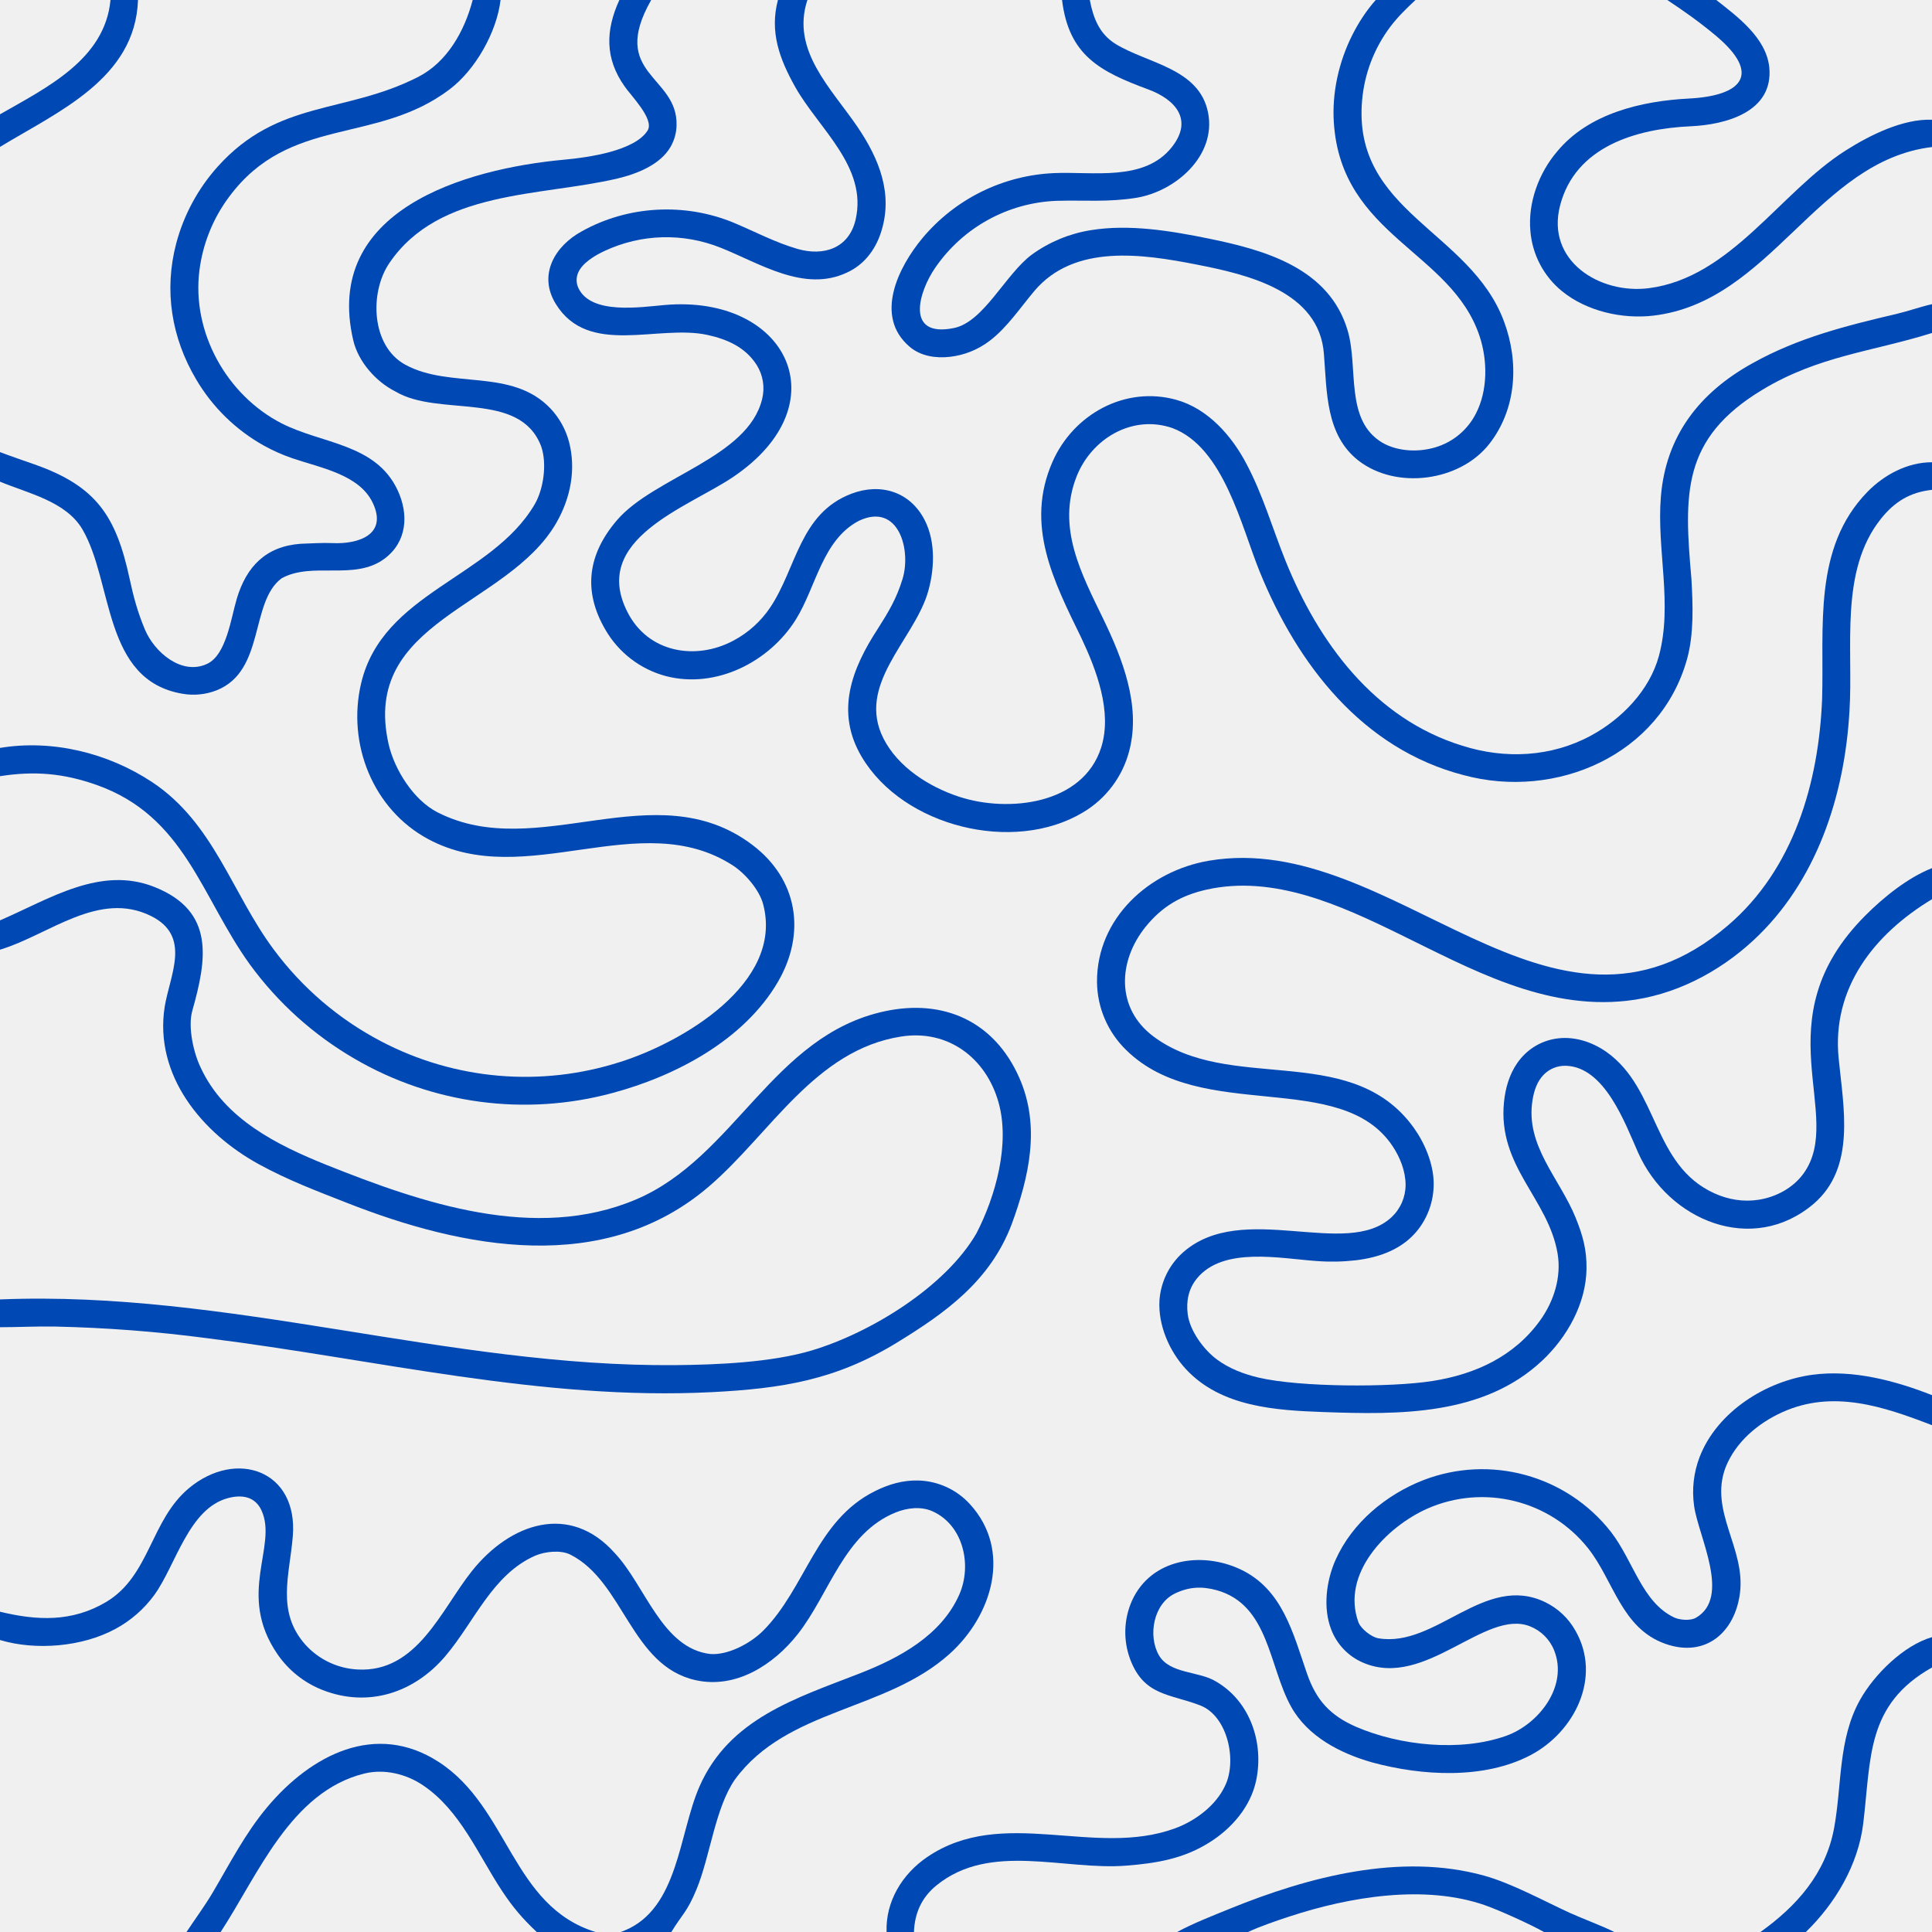
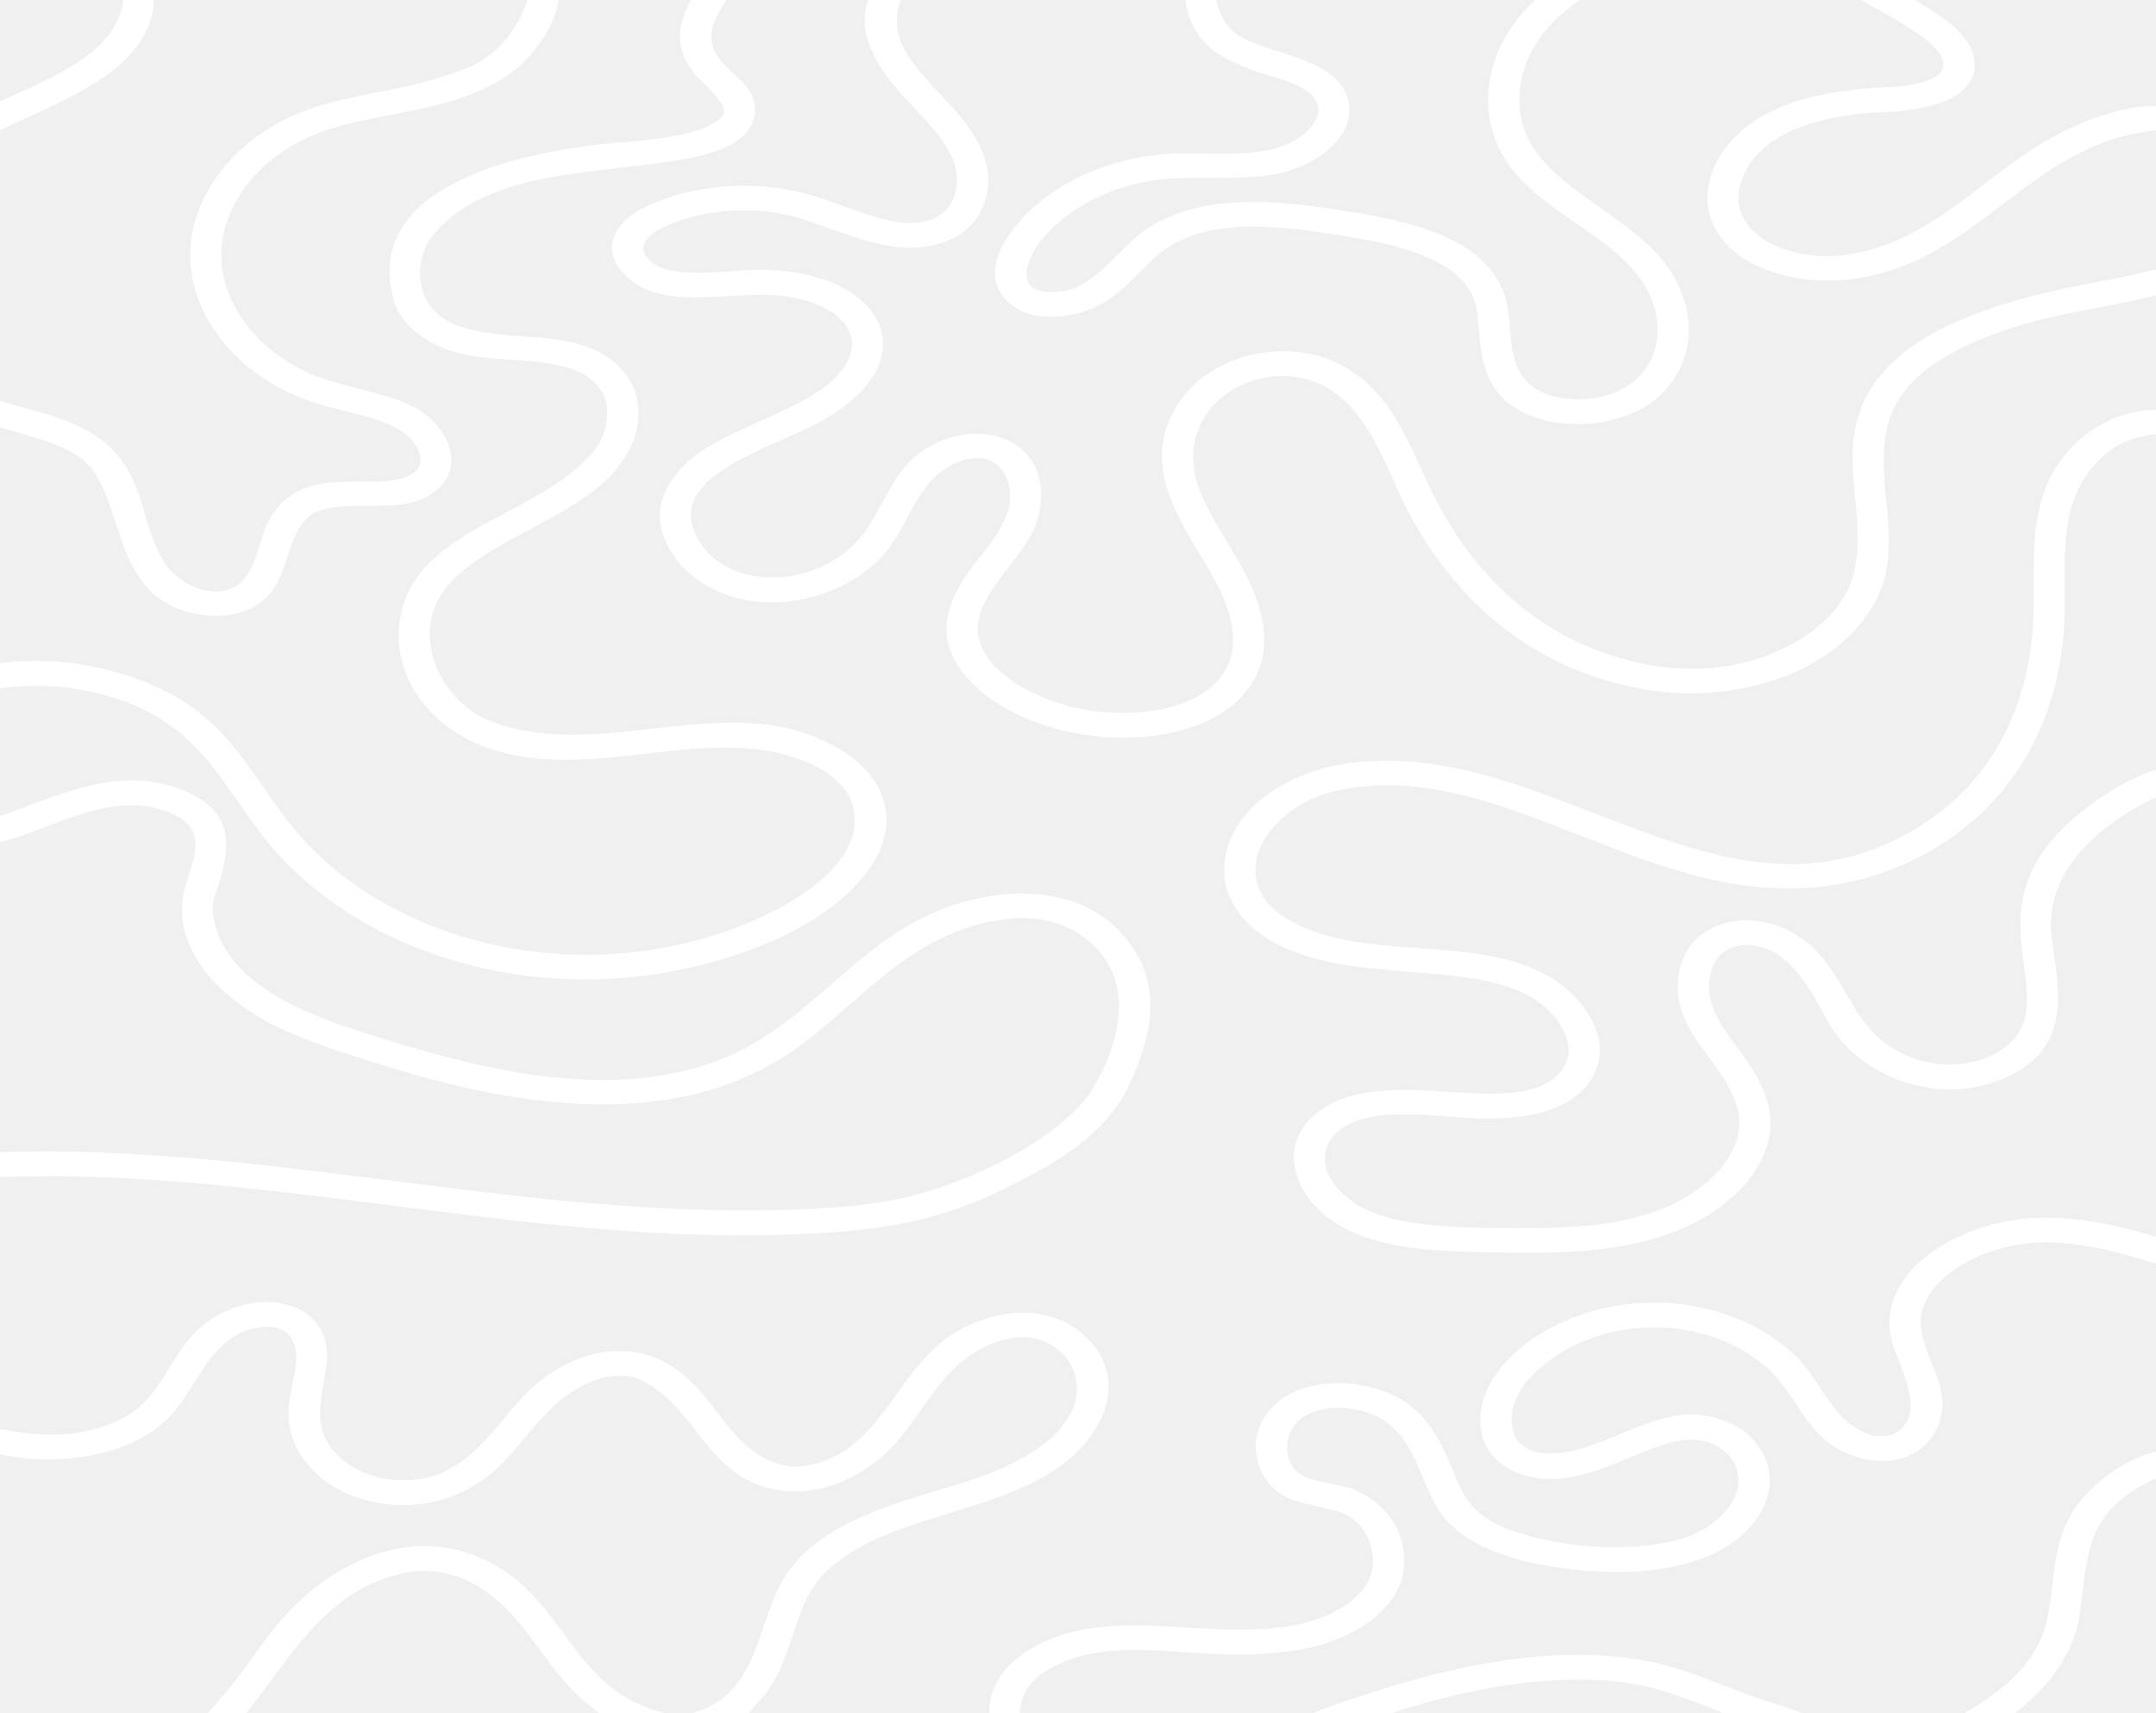
- <svg xmlns="http://www.w3.org/2000/svg" width="1480" height="1480" viewBox="0 0 1480 1480" fill="none">
-   <g clip-path="url(#clip0_539_84)">
-     <path d="M595.934 0H618.509C605.707 38.569 636.951 67.838 656.986 97.382C673.592 121.868 684.586 149.032 674.662 178.631C670.239 191.823 661.733 202.84 648.917 208.741C616.125 224.319 581.994 201.672 551.99 189.733C523.173 178.266 491.376 179.102 463.262 192.17C455.862 195.602 445.612 201.561 442.623 209.547C441.248 213.225 441.446 217.308 443.172 220.835C452.924 241.167 490.556 235.283 509.071 233.657C602.794 225.426 644.922 309.569 561.156 365.692C526.474 388.927 451.973 413.109 480.766 469.067C496.498 499.965 532.883 506.246 561.894 490.72C573.221 484.691 582.887 475.964 590.038 465.31C610.241 435.202 612.499 393.35 652.215 378.215C674.499 369.724 697.137 376.571 708.322 398.352C717.095 415.433 715.889 437.467 710.326 455.309C698.721 491.356 656.025 524.884 676.81 565.769C687.923 587.631 711.564 602.742 734.689 610.334C772.31 622.69 829.74 616.422 843.593 572.49C852.164 545.306 839.965 513.213 828.338 488.638C807.2 445.253 784.942 402.282 806.275 353.747C822.275 317.358 861.862 295.409 901.001 306.255C925.441 313.029 943.804 334.067 955.063 355.759C967.463 379.231 974.654 404.443 984.547 429.071C1009.84 492.029 1052.72 550.53 1120.33 571.299C1153.11 581.688 1188.44 579.974 1218.91 563.425C1242.39 550.676 1263.72 528.753 1270.82 502.394C1281.51 462.683 1268.98 421.158 1272.31 380.466C1276.13 333.613 1302.09 300.53 1342.6 278.205C1377.71 258.597 1414.44 249.506 1453.25 240.364C1461.9 238.327 1471.88 234.783 1480 233.008V255.083C1434.31 269.418 1393.37 272.473 1350.08 298.565C1287.86 336.071 1290.06 378.732 1295.73 443.779C1296.83 463.533 1297.68 485.575 1292.41 504.687C1272.03 578.518 1191.96 612.968 1121.04 593.747C1043.55 573.568 993.992 509.082 965.057 438.106C950.965 403.541 937.415 342.436 897.98 327.876C867.209 317.341 836.041 336.176 824.688 365.086C809.346 404.156 828.345 439.358 845.19 474.204C859.795 504.407 873.836 540.068 865.287 574.3C860.308 594.534 847.372 611.901 829.407 622.459C776.415 654.118 691.951 633.415 660.131 579.811C639.703 545.398 652.344 512.441 672.459 481.638C680.802 468.521 686.793 458.536 691.365 443.589C698.252 421.069 688.261 384.682 657.994 398.934C629.888 413.618 625.22 449.614 609.667 474.545C589.388 507.052 548.557 527.87 510.21 517.95C490.547 512.735 473.787 499.872 463.664 482.226C446.372 452.524 450.308 424.54 472.649 398.478C501.091 365.3 572.921 350.751 583.827 305.695C586.045 296.824 584.56 287.431 579.711 279.677C571.059 266.042 557.192 259.915 542.028 256.588C504.027 248.25 450.644 273.619 425.647 232.645C412.015 210.301 425.192 188.411 445.577 177.256C480.941 157.457 524.38 155.109 561.847 170.532C578.386 177.437 593.557 185.635 610.879 190.666C630.821 196.457 650.38 190.372 655.472 168.096C664.704 127.715 626.903 98.328 609.074 66.458C597.237 45.297 589.428 24.541 595.934 0Z" fill="#0048B3" />
-     <path d="M1480 688.839C1435.51 715.658 1402.92 757.17 1408.54 811.239C1412.2 848.507 1421.73 894.345 1389.34 922.182C1342.54 961.877 1278 935.103 1254.81 882.826C1244.79 860.25 1229.22 817.144 1199.4 816.435C1193.17 816.284 1187.14 818.683 1182.73 823.077C1177.53 828.265 1175.18 835.398 1174.01 842.538C1168.22 877.594 1194.71 902.489 1207.02 932.863C1212.49 946.362 1215.57 957.317 1215.34 972.117C1214.92 998.747 1200.46 1024.41 1181.36 1042.33C1136.29 1084.63 1071.66 1083.77 1014.02 1081.7C977.161 1080.38 935.464 1077.83 908.553 1048.91C895.783 1035.18 887.14 1015.27 888.195 996.326C889.127 982.104 895.624 968.829 906.283 959.37C951.876 919.132 1031.3 964.941 1066.09 932.342C1072.87 925.939 1076.72 917.036 1076.75 907.714C1076.74 897.207 1072.55 886.656 1066.79 878.006C1027.21 818.531 920.216 860.792 862.881 804.533C848.63 790.788 840.507 771.891 840.348 752.097C840.175 703.422 880.217 667.093 926.243 659.323C1067.82 635.427 1188.69 824.348 1323.73 708.89C1374.12 665.804 1393.32 599.381 1395.83 535.186C1397.45 480.923 1388.56 419.886 1430.48 376.849C1443.26 363.727 1461.22 354.061 1480 354.102V375.241C1463.4 377.005 1451.51 384.153 1441.02 397.231C1408.76 437.438 1419.88 496.367 1416.76 544.967C1413.05 609.569 1391.59 675.622 1342.96 720.542C1316.35 745.124 1282.43 762.663 1246.04 766.673C1182.75 773.647 1126.42 742.132 1071.63 715.381C1026.63 693.402 975.572 670.027 924.314 681.484C904.816 685.839 890.19 694.376 877.608 709.945C856.398 736.184 854.686 772.368 883.606 793.99C941.332 837.147 1031.21 798.947 1079.96 859.881C1088.99 871.075 1096 885.724 1097.85 900.155C1099.66 914.984 1095.57 929.928 1086.46 941.758C1074.67 956.941 1056.72 963.351 1038.16 965.476C1028.4 966.582 1018.55 966.762 1008.75 966.011C981.23 964.175 937.097 954.622 916.906 979.351C910.41 987.3 908.596 996.688 909.839 1006.69C911.414 1019.39 922.073 1033.9 932.162 1041.38C941.65 1048.42 952.989 1052.72 964.414 1055.37C995.755 1062.66 1065.12 1062.97 1097.3 1057.92C1130.23 1052.74 1159.86 1039.13 1179.76 1011.57C1190.31 996.948 1196.26 978.26 1193.18 960.23C1185.96 917.961 1147.16 893.738 1152.13 844.193C1153.19 833.664 1156.18 823.156 1162.26 814.383C1169.1 804.512 1179.23 797.885 1191.07 795.796C1205.01 793.339 1219.43 797.892 1230.81 805.979C1270.65 834.314 1265.82 892.748 1313.41 914.189C1324.03 918.973 1335.55 920.881 1347.1 919.089C1360.44 917.022 1373.48 910.121 1381.5 899.086C1414.14 854.18 1348.95 781.582 1428.89 701.375C1442.83 687.39 1461.44 672.329 1480 665.024V688.839Z" fill="#0048B3" />
-     <path d="M474.451 0H498.839C466.264 57.211 519.134 57.672 518.279 95.853C518.187 101.753 516.578 107.53 513.607 112.627C505.544 126.392 487.629 133.288 472.874 136.77C414.068 150.651 336.2 145.269 298.138 201.7C282.946 224.224 284.325 265.068 310.43 279.357C345.018 298.289 392.254 281.527 421.91 313.173C428.559 320.296 433.352 328.947 435.865 338.362C441.375 359.339 437.209 381.344 426.192 400.496C388.793 465.509 276.161 474.989 297.706 570.132C302.278 589.773 316.826 612.923 335.159 622.282C411.866 661.441 501.742 591.089 576.121 647.057C611.228 673.474 617.661 714.756 595.949 752.104C569.961 796.801 517.415 824.406 468.987 837.342C402.385 855.293 331.371 845.855 271.771 811.131C240.267 792.884 212.913 768.27 191.453 738.865C154.017 687.021 141.769 625.171 73.814 601.235C48.602 592.355 26.489 590.453 0 594.6V572.938C40.047 566.273 82.709 576.749 116.463 599.086C163.897 630.476 177.583 684.306 209.687 727.361C231.413 756.679 259.491 780.707 291.82 797.639C348.401 827.376 414.576 833.056 475.399 813.407C521.669 798.81 600.783 753.463 584.578 692.567C581.696 681.736 570.952 669.216 561.576 663.091C490.562 616.962 402.786 682.965 328.035 642.804C285.673 620.046 265.742 569.813 276.611 523.554C293.026 453.691 376.333 442.813 409.508 386.488C416.405 374.777 419.131 355.285 414.625 342.097C398.334 298.641 336.175 319.929 302.725 299.8C288.148 292.46 274.478 277.238 270.617 260.731C247.331 161.179 355.576 129.348 432.422 122.298C450.742 120.618 486.191 115.61 496.072 100.026C501.603 91.303 482.832 72.792 478.403 66.059C463.377 44.767 463.799 23.355 474.451 0Z" fill="#0048B3" />
-     <path d="M0 705.054C38.02 688.619 77.074 662.924 118.552 679.559C164.815 698.113 158.418 734.97 147.309 774.297C143.757 786.872 148.344 806.961 153.91 818.213C172.062 857.128 212.155 877.153 250.27 892.444C323.199 921.618 410.092 951.464 487.068 918.901C563.048 886.757 591.807 793.274 677.5 774.731C722.953 764.888 761.839 782.434 780.888 825.758C797.213 862.895 788.324 901.449 774.991 937.82C758.493 981.281 724.42 1005.68 686.773 1028.7C640.209 1057.17 599.024 1063.71 545.24 1066.45C414.854 1073.07 287.7 1041.19 159.246 1025.2C120.34 1020.04 81.178 1017.04 41.941 1016.2C27.373 1015.94 14.149 1016.71 0 1016.71V995.423C175.305 988.283 343.014 1047.34 517.702 1045.75C549.051 1045.46 590.995 1043.78 622.07 1034.44C666.682 1021.03 723.979 986.166 747.964 944.873C762.728 916.285 773.849 876.25 764.946 844.547C755.385 810.481 726.298 788.396 690.299 794.033C624.246 804.374 590.186 868.445 543.142 908.834C462.981 977.66 354.833 956.587 265.388 921.293C242.033 912.122 220.802 904.159 198.334 891.874C154.686 868.004 117.898 823.698 126.171 771.118C130.317 746.403 146.722 717.051 115.628 701.672C75.745 681.945 37.511 716 0.819 727.252L0 727.498V705.054Z" fill="#0048B3" />
-     <path d="M679.155 1480C678.313 1456.67 691.115 1435.65 710.131 1422.68C768.068 1383.14 838.195 1423.31 900.126 1400.6C915.468 1394.98 931.388 1383.26 938.427 1368.03C947.757 1349.13 940.617 1314.68 919.486 1306.45C896.528 1297.51 876.51 1299.29 865.894 1271.4C860.308 1256.71 860.778 1240.4 867.209 1226.07C881.858 1194.01 920.317 1188.31 949.954 1202.07C982.423 1217.15 990.502 1251.06 1001.19 1281.96C1008.24 1302.33 1018.79 1314.02 1038.64 1322.74C1072.33 1337.32 1118.93 1342.16 1153.79 1329.72C1178.85 1320.78 1201.45 1291.65 1190.58 1264.34C1187.23 1255.88 1180.53 1249.18 1172.07 1245.84C1137.66 1232.19 1091.96 1293.79 1044.61 1273.86C1033.23 1269.13 1024.27 1259.94 1019.83 1248.45C1013.27 1231.72 1015.99 1210.77 1023.19 1194.74C1035.91 1166.44 1061.77 1145.02 1090.26 1133.89C1141.67 1114.03 1200.02 1130.09 1234.03 1173.46C1251.37 1195.93 1257.86 1227.41 1282.47 1239.04C1286.84 1241.11 1294.97 1241.67 1299.05 1239.34C1326.4 1223.77 1300.98 1176.87 1297.78 1153.72C1295.93 1141.01 1297.4 1128.03 1302.02 1116.04C1315.44 1081.47 1352.75 1057.85 1388.58 1053.11C1419.31 1049.04 1451.54 1057.58 1480 1068.74V1091.75C1442.77 1077.44 1404.05 1064.23 1365.13 1081.9C1346.58 1090.32 1329.49 1104.75 1321.85 1124.14C1309.12 1157.81 1337.36 1186.09 1332.87 1220.53C1328.99 1250.43 1306.57 1270.15 1275.69 1259.23C1242.09 1247.34 1236.22 1210.96 1216.56 1186.06C1187.14 1149.1 1136.49 1136.64 1093.27 1155.73C1061.98 1169.73 1027.15 1205.6 1040.6 1242.68C1042.42 1247.72 1050.68 1254.12 1055.78 1254.99C1099.97 1262.56 1137.22 1204.86 1183.76 1227.36C1193.45 1232.08 1201.47 1239.63 1206.76 1249.01C1227.32 1284.62 1206.3 1326.79 1172.38 1344.57C1136.64 1363.29 1089.12 1360.41 1051.07 1350.07C1026.69 1343.14 1001.7 1330.23 989.085 1307.47C971.922 1276.76 972.24 1229.31 931.967 1218.15C920.816 1215.07 910.757 1215.49 899.902 1220.77C883.621 1228.7 879.299 1252.86 887.639 1267.76C895.87 1282.47 918.482 1280 931.54 1288.12C957.758 1303.32 968.36 1335.22 962.26 1363.98C958.018 1384.02 943.594 1400.7 926.539 1411.34C906.768 1423.91 885.782 1427.35 862.852 1429.16C814.947 1432.95 758.457 1410.81 717.344 1444.32C705.972 1453.59 700.689 1465.54 700.121 1480H679.155Z" fill="#0048B3" />
-     <path d="M0 1234.65C28.479 1241.54 55.103 1242.69 81.198 1227.27C114.933 1207.25 115.178 1164.6 144.811 1139.95C180.965 1109.87 228.411 1126.34 224.308 1176.77C221.879 1206.63 211.483 1234.52 233.839 1259.78C244.149 1271.25 258.61 1278.14 274.015 1278.91C319.556 1281.36 337.962 1233.1 361.456 1203.56C390.731 1166.75 436.58 1150.84 471.129 1189.95C494.4 1214.76 507.138 1262.73 544.128 1267.05C558.113 1268.06 575.26 1258.59 584.555 1249.26C617.344 1216.35 625.069 1164.83 670.101 1142.35C680.632 1137.09 691.664 1133.77 703.713 1134.14C718.666 1134.61 732.795 1141.1 742.898 1152.13C775.584 1187.71 759.967 1237.81 727.303 1267.07C678.166 1311.07 603.223 1308.61 563.13 1362.98C547.84 1384.76 544.078 1421.93 533.536 1447.39C526.235 1465.03 522.689 1466.18 514.28 1480H475.498C476.41 1479.67 477.314 1479.34 478.211 1478.97C519.782 1462.16 520.02 1404.66 535.798 1368.63C558.636 1316.48 609.835 1300.93 658.646 1281.9C688.923 1270.09 721.01 1252.85 734.84 1221.56C744.806 1199 738.013 1168.06 713.986 1157.56C705.334 1153.85 694.906 1155.05 686.211 1158.57C646.614 1174.5 635.449 1220.8 611.239 1251.66C592.72 1275.26 563.853 1293.97 532.859 1287.08C483.316 1276.06 477.927 1211.57 436.925 1190.92C429.462 1187.17 417.602 1188.49 410.032 1191.71C377.069 1206.16 363.405 1242.56 341.012 1268.84C317.265 1296.71 282.141 1308.41 246.966 1294.57C233.038 1289.08 221.065 1279.56 212.581 1267.23C180.829 1221.07 213.117 1184.47 200.247 1156.89C198.11 1152.3 194.621 1148.81 189.744 1147.28C184.98 1145.79 179.658 1146.31 174.9 1147.54C144.571 1155.4 134.834 1198.76 118.25 1221.77C110.359 1232.61 100.121 1241.54 88.301 1247.88C63.023 1261.6 27.392 1264.54 0 1256.33V1234.65Z" fill="#0048B3" />
-     <path d="M813.574 0H834.834C837.537 14.051 842.263 26.158 854.794 33.805C879.306 48.756 918.821 52.366 925.448 86.362C931.901 119.453 900.3 146.784 870.201 151.568C848.521 155.013 830.383 153.215 809.462 153.837C772.1 155.243 737.615 174.242 716.459 205.066C703.876 223.183 692.949 258.961 730.743 251.294C753.658 246.644 770.308 209.888 790.492 195.005C803.818 185.353 819.225 178.962 835.47 176.347C865.085 171.49 897.091 176.881 926.135 182.804C969.732 191.694 1018.35 205.683 1032.39 253.277C1040.81 281.825 1029.87 321.955 1059.1 339.226C1070.99 345.995 1086.85 346.538 1099.62 342.654C1113.04 338.662 1124.23 329.339 1130.58 316.863C1139.73 299.224 1139.62 276.31 1133.5 257.732C1111.94 192.286 1027.53 180.973 1021.79 94.035C1020.27 71.059 1025.56 47.498 1035.85 26.971C1040.65 17.39 1046.75 8.021 1053.87 0H1084.31C1077.2 6.714 1071.24 12.376 1065.22 20.246C1052.78 36.68 1045.23 56.292 1043.44 76.827C1035.82 162.32 1126.17 176.626 1152.07 246.086C1163.77 277.231 1161.89 313.173 1140.91 340.01C1118.27 368.945 1069.5 375.377 1040.44 352.682C1015.48 332.97 1016.52 300.247 1014.2 271.417C1010.8 223.075 955.749 210.312 916.733 202.673C875.368 194.577 822.968 186.585 792.328 222.945C781.603 235.671 771.522 250.851 758.348 260.913C749.46 267.774 738.858 272.07 727.7 273.337C716.903 274.58 705.32 272.853 696.834 265.638C669.3 242.222 688.262 204.439 706.698 182.324C731.791 152.376 768.299 134.341 807.33 132.616C836.93 131.229 876.517 139.359 897.59 112.815C914.348 91.78 900.444 76.202 879.588 68.486C842.458 54.753 818.77 42.432 813.574 0Z" fill="#0048B3" />
-     <path d="M362.098 0H383.449C380.513 24.746 364.194 53.471 344.415 68.45C288.021 111.155 221.795 88.152 175.377 150.953C163.123 167.424 155.335 186.783 152.769 207.152C146.735 254.452 173.669 302.762 215.73 324.311C246.583 340.118 287.822 339.71 304.575 375.473C313.296 394.09 311.821 415.047 294.631 427.92C271.592 445.172 239.372 429.936 215.665 443.03C191.33 461.277 203.233 513.765 166.1 528.752C157.702 532.077 148.545 533.002 139.652 531.424C78.712 521.008 86.904 446.271 63.17 405.568C50.608 384.025 21.3 377.876 0 368.973V346.339C7.351 349.139 19.445 353.302 26.467 355.769C73.956 372.451 88.937 395.492 99.269 443.234C102.279 457.315 105.43 468.908 111.024 482.273C118.288 499.632 139.237 517.687 158.705 508.527C173.46 501.586 176.974 473.304 181.424 458.51C188.826 433.896 203.712 418.528 230.272 416.561C238.21 416.306 247.021 415.688 254.918 416.043C274.276 416.914 297.153 409.753 285.571 385.254C275.227 363.376 245.244 358.37 223.799 350.99C216.339 348.421 209.115 345.213 202.208 341.399C180.676 329.397 162.739 311.863 150.249 290.61C131.345 258.693 125.509 222.533 134.986 186.498C140.784 164.627 151.687 144.443 166.8 127.604C213.113 76.133 264.02 87.55 320.158 59.029C342.501 47.678 355.824 23.943 362.098 0Z" fill="#0048B3" />
-     <path d="M1277.22 0H1314.74C1331.22 12.929 1352.98 29.032 1355.35 51.552C1358.72 85.859 1321.8 95.548 1295.06 96.738C1253.5 98.588 1206.72 112.227 1195.07 157.512C1184.15 199.934 1225.64 225.622 1263.2 220.749C1326.15 212.583 1363.5 147.139 1413.93 115.256C1432.14 103.672 1457.76 90.826 1480 91.735V112.63C1391.89 123.257 1356.74 231.111 1266.57 241.783C1242.79 244.599 1215.41 238.448 1196.55 223.045C1182.56 211.649 1173.83 195.045 1172.35 177.064C1170.34 155.147 1178.92 132.354 1192.82 116.085C1216.98 86.772 1257.77 77.341 1293.71 75.495C1334.57 73.397 1349.86 56.889 1314.09 27.06C1301.7 16.729 1290.74 9.019 1277.22 0Z" fill="#0048B3" />
-     <path d="M142.881 1480C149.44 1470.04 156.773 1460.21 162.828 1449.97C176.25 1427.26 187.751 1404.53 204.834 1384.2C238.344 1344.33 287.82 1318.43 336.185 1349.81C389.919 1384.68 392.044 1460.05 456.138 1480H411.173C400.3 1469.77 392.978 1461.21 384.674 1448.67C366.229 1420.79 352.695 1387.01 324.155 1367.69C311.107 1358.85 294.336 1354.84 278.966 1358.64C222.728 1372.59 197.65 1436.24 169.038 1480H142.881Z" fill="#0048B3" />
-     <path d="M901.767 1480C913.481 1473.56 929.683 1467.22 942.51 1462.01C1002.25 1437.75 1072.77 1419.09 1136.75 1436.79C1158.02 1442.67 1182.06 1455.94 1202.44 1465.3C1211.49 1469.46 1229.13 1476.02 1236.57 1480H1182.74C1172.52 1474.18 1148.68 1463.42 1137.82 1459.59C1091.41 1443.28 1033.7 1453.05 987.929 1468.08C978.426 1471.19 964.985 1475.76 956.045 1480H901.767Z" fill="#0048B3" />
-     <path d="M1480 1254.13V1277.35C1429.44 1305.89 1433.45 1346.43 1427.32 1396.89C1423.5 1428.38 1406.09 1457.92 1383.36 1480H1348.59C1376.33 1460.18 1398.51 1435.29 1404.97 1400.59C1411.12 1367.49 1407.89 1332.54 1424.88 1302.15C1435.73 1282.75 1458.33 1260.34 1480 1254.13Z" fill="#0048B3" />
-     <path d="M84.643 0H105.715C103.675 60.351 44.262 85.574 0 112.528V87.569C35.482 67.21 80.45 45.59 84.643 0Z" fill="#0048B3" />
+ <svg xmlns="http://www.w3.org/2000/svg" width="214" height="170" viewBox="0 0 214 170" fill="none">
+   <g clip-path="url(#clip0_544_141)">
+     <path d="M86.169 0H89.433C87.582 4.43 92.1 7.792 94.997 11.186C97.398 13.998 98.988 17.119 97.553 20.518C96.913 22.034 95.683 23.299 93.83 23.977C89.089 25.766 84.154 23.165 79.815 21.794C75.648 20.477 71.051 20.573 66.986 22.074C65.915 22.468 64.433 23.152 64.001 24.07C63.803 24.492 63.831 24.961 64.081 25.366C65.491 27.702 70.932 27.026 73.609 26.839C87.161 25.893 93.253 35.559 81.14 42.005C76.126 44.674 65.353 47.452 69.516 53.879C71.791 57.428 77.052 58.15 81.247 56.367C82.885 55.674 84.283 54.672 85.317 53.448C88.238 49.989 88.564 45.182 94.307 43.444C97.529 42.468 100.803 43.255 102.42 45.757C103.688 47.719 103.514 50.25 102.71 52.299C101.032 56.44 94.858 60.291 97.863 64.987C99.47 67.498 102.889 69.234 106.232 70.106C111.672 71.525 119.976 70.805 121.979 65.759C123.219 62.636 121.455 58.95 119.773 56.127C116.717 51.144 113.499 46.208 116.583 40.633C118.897 36.453 124.621 33.932 130.28 35.178C133.814 35.956 136.469 38.373 138.097 40.864C139.89 43.56 140.93 46.456 142.361 49.285C146.018 56.517 152.218 63.236 161.995 65.622C166.733 66.816 171.842 66.619 176.248 64.718C179.643 63.253 182.727 60.735 183.754 57.707C185.299 53.146 183.489 48.376 183.969 43.702C184.522 38.32 188.275 34.52 194.133 31.956C199.209 29.704 204.521 28.66 210.133 27.609C211.384 27.375 212.826 26.968 214 26.765V29.3C207.393 30.947 201.474 31.298 195.215 34.295C186.218 38.603 186.537 43.503 187.356 50.975C187.515 53.244 187.638 55.776 186.875 57.971C183.929 66.451 172.352 70.409 162.097 68.201C150.892 65.883 143.726 58.476 139.542 50.323C137.505 46.353 135.546 39.334 129.843 37.661C125.394 36.451 120.887 38.615 119.246 41.935C117.027 46.423 119.775 50.467 122.21 54.469C124.322 57.939 126.352 62.035 125.116 65.967C124.396 68.291 122.526 70.286 119.928 71.499C112.266 75.135 100.053 72.757 95.452 66.6C92.498 62.647 94.326 58.861 97.234 55.323C98.441 53.817 99.307 52.67 99.968 50.953C100.964 48.366 99.519 44.187 95.143 45.824C91.079 47.51 90.404 51.645 88.155 54.509C85.223 58.242 79.319 60.634 73.774 59.494C70.931 58.895 68.507 57.418 67.044 55.391C64.543 51.979 65.112 48.765 68.343 45.771C72.455 41.96 82.842 40.289 84.419 35.114C84.739 34.095 84.525 33.016 83.823 32.125C82.572 30.559 80.567 29.855 78.375 29.473C72.88 28.515 65.161 31.429 61.547 26.723C59.575 24.156 61.481 21.642 64.428 20.36C69.542 18.086 75.823 17.817 81.24 19.588C83.632 20.381 85.826 21.323 88.33 21.901C91.214 22.566 94.042 21.867 94.778 19.308C96.113 14.67 90.647 11.294 88.069 7.634C86.358 5.203 85.228 2.819 86.169 0Z" fill="white" />
+     <path d="M214 79.123C207.568 82.204 202.855 86.972 203.667 93.183C204.197 97.464 205.574 102.729 200.89 105.926C194.124 110.486 184.792 107.41 181.439 101.406C179.99 98.812 177.739 93.861 173.427 93.78C172.526 93.762 171.655 94.038 171.016 94.543C170.265 95.139 169.925 95.958 169.755 96.778C168.918 100.805 172.749 103.664 174.529 107.153C175.32 108.704 175.765 109.962 175.732 111.662C175.67 114.721 173.579 117.669 170.819 119.727C164.301 124.586 154.957 124.488 146.622 124.249C141.292 124.098 135.263 123.805 131.372 120.483C129.525 118.905 128.276 116.619 128.428 114.443C128.563 112.809 129.502 111.284 131.044 110.198C137.636 105.576 149.12 110.838 154.151 107.093C155.131 106.358 155.688 105.335 155.692 104.264C155.69 103.058 155.085 101.846 154.252 100.852C148.528 94.02 133.058 98.875 124.768 92.413C122.707 90.834 121.533 88.663 121.51 86.39C121.485 80.799 127.275 76.626 133.93 75.733C154.401 72.988 171.878 94.689 191.404 81.427C198.69 76.478 201.466 68.848 201.829 61.474C202.064 55.241 200.779 48.23 206.839 43.287C208.688 41.779 211.284 40.669 214 40.674V43.102C211.6 43.305 209.881 44.126 208.364 45.628C203.699 50.246 205.307 57.015 204.856 62.598C204.32 70.018 201.216 77.605 194.185 82.765C190.338 85.588 185.433 87.603 180.171 88.064C171.019 88.865 162.874 85.245 154.953 82.172C148.446 79.647 141.062 76.963 133.651 78.279C130.832 78.779 128.717 79.759 126.897 81.548C123.831 84.562 123.583 88.718 127.765 91.201C136.112 96.159 149.107 91.771 156.156 98.77C157.462 100.056 158.475 101.739 158.744 103.396C159.005 105.1 158.413 106.816 157.097 108.175C155.391 109.919 152.796 110.655 150.112 110.899C148.701 111.026 147.277 111.047 145.86 110.961C141.881 110.75 135.499 109.653 132.58 112.493C131.64 113.406 131.378 114.484 131.558 115.633C131.786 117.092 133.327 118.758 134.786 119.618C136.158 120.426 137.797 120.921 139.449 121.225C143.981 122.062 154.011 122.098 158.663 121.518C163.426 120.923 167.709 119.359 170.587 116.194C172.112 114.514 172.972 112.368 172.527 110.297C171.483 105.442 165.873 102.659 166.592 96.968C166.745 95.759 167.177 94.552 168.056 93.544C169.045 92.41 170.51 91.649 172.222 91.409C174.238 91.127 176.323 91.65 177.968 92.579C183.729 95.833 183.031 102.545 189.913 105.008C191.448 105.558 193.113 105.777 194.784 105.571C196.713 105.334 198.598 104.541 199.758 103.273C204.478 98.115 195.05 89.776 206.609 80.563C208.625 78.957 211.317 77.227 214 76.388V79.123Z" fill="white" />
+     <path d="M68.603 0H72.129C67.419 6.572 75.064 6.625 74.94 11.01C74.927 11.688 74.695 12.351 74.265 12.937C73.099 14.518 70.508 15.31 68.375 15.71C59.872 17.305 48.613 16.686 43.109 23.168C40.913 25.755 41.112 30.447 44.886 32.088C49.888 34.263 56.718 32.337 61.006 35.973C61.967 36.791 62.66 37.785 63.024 38.866C63.82 41.276 63.218 43.803 61.625 46.003C56.217 53.471 39.931 54.559 43.047 65.488C43.708 67.744 45.811 70.403 48.462 71.478C59.553 75.976 72.549 67.895 83.304 74.324C88.38 77.359 89.311 82.1 86.171 86.39C82.413 91.524 74.815 94.695 67.813 96.181C58.183 98.243 47.914 97.159 39.297 93.171C34.741 91.075 30.786 88.247 27.683 84.87C22.27 78.915 20.499 71.81 10.673 69.061C7.028 68.041 3.83 67.822 0 68.299V65.811C5.791 65.045 11.959 66.248 16.84 68.814C23.699 72.42 25.677 78.603 30.32 83.548C33.461 86.916 37.521 89.676 42.196 91.621C50.377 95.037 59.945 95.689 68.74 93.432C75.43 91.755 86.87 86.546 84.527 79.552C84.11 78.308 82.557 76.869 81.201 76.166C70.933 70.867 58.241 78.449 47.432 73.836C41.307 71.221 38.425 65.451 39.996 60.138C42.37 52.113 54.416 50.864 59.213 44.394C60.21 43.049 60.604 40.81 59.953 39.295C57.597 34.303 48.609 36.749 43.772 34.437C41.665 33.593 39.688 31.845 39.13 29.949C35.763 18.514 51.414 14.857 62.526 14.048C65.175 13.855 70.301 13.28 71.729 11.489C72.529 10.488 69.815 8.361 69.174 7.588C67.002 5.142 67.063 2.683 68.603 0Z" fill="white" />
+     <path d="M0 80.986C5.498 79.098 11.145 76.147 17.142 78.057C23.831 80.189 22.906 84.422 21.3 88.939C20.786 90.384 21.45 92.692 22.255 93.984C24.879 98.454 30.677 100.754 36.188 102.51C46.733 105.861 59.297 109.29 70.427 105.549C81.414 101.857 85.572 91.119 97.963 88.989C104.535 87.859 110.158 89.874 112.912 94.85C115.273 99.116 113.987 103.545 112.06 107.723C109.674 112.715 104.747 115.518 99.304 118.162C92.571 121.431 86.616 122.183 78.839 122.497C59.986 123.258 41.6 119.596 23.026 117.76C17.401 117.167 11.738 116.822 6.064 116.726C3.958 116.696 2.046 116.784 0 116.784V114.339C25.348 113.519 49.598 120.302 74.857 120.12C79.39 120.087 85.455 119.894 89.948 118.821C96.399 117.281 104.683 113.276 108.151 108.533C110.286 105.249 111.894 100.65 110.607 97.009C109.225 93.096 105.019 90.559 99.814 91.207C90.263 92.394 85.338 99.754 78.535 104.393C66.945 112.299 51.307 109.878 38.374 105.824C34.997 104.771 31.927 103.856 28.678 102.445C22.367 99.703 17.047 94.614 18.244 88.574C18.843 85.735 21.215 82.364 16.719 80.597C10.952 78.332 5.424 82.243 0.118 83.536L0 83.564V80.986Z" fill="white" />
+     <path d="M98.202 170C98.08 167.32 99.931 164.906 102.681 163.416C111.058 158.874 121.198 163.489 130.153 160.88C132.372 160.234 134.673 158.888 135.691 157.139C137.04 154.967 136.008 151.01 132.953 150.066C129.633 149.039 126.738 149.243 125.203 146.039C124.396 144.352 124.464 142.479 125.394 140.832C127.512 137.15 133.073 136.496 137.358 138.076C142.053 139.808 143.221 143.703 144.766 147.252C145.786 149.592 147.312 150.935 150.181 151.937C155.053 153.611 161.791 154.167 166.832 152.738C170.455 151.711 173.722 148.365 172.151 145.229C171.667 144.257 170.698 143.487 169.475 143.103C164.5 141.535 157.892 148.611 151.044 146.322C149.399 145.778 148.104 144.723 147.461 143.403C146.512 141.482 146.906 139.075 147.948 137.233C149.786 133.983 153.526 131.523 157.645 130.244C165.079 127.963 173.516 129.808 178.434 134.79C180.941 137.37 181.879 140.986 185.438 142.323C186.07 142.56 187.246 142.624 187.836 142.357C191.79 140.568 188.114 135.181 187.651 132.522C187.385 131.062 187.597 129.571 188.265 128.194C190.205 124.223 195.601 121.51 200.782 120.965C205.225 120.497 209.885 121.479 214 122.76V125.404C208.616 123.76 203.018 122.242 197.39 124.272C194.707 125.24 192.236 126.897 191.133 129.124C189.292 132.992 193.374 136.24 192.726 140.196C192.165 143.631 188.923 145.895 184.458 144.641C179.599 143.276 178.75 139.097 175.908 136.237C171.653 131.992 164.329 130.56 158.081 132.753C153.556 134.361 148.521 138.481 150.464 142.74C150.729 143.319 151.922 144.054 152.66 144.155C159.049 145.024 164.436 138.396 171.165 140.98C172.565 141.522 173.725 142.39 174.491 143.467C177.463 147.557 174.424 152.401 169.52 154.443C164.351 156.594 157.481 156.263 151.979 155.075C148.454 154.28 144.841 152.797 143.016 150.182C140.534 146.655 140.58 141.205 134.757 139.923C133.145 139.568 131.69 139.617 130.121 140.223C127.767 141.134 127.142 143.91 128.348 145.621C129.538 147.311 132.807 147.028 134.695 147.96C138.486 149.706 140.019 153.37 139.137 156.674C138.524 158.975 136.438 160.891 133.972 162.113C131.113 163.557 128.079 163.952 124.763 164.16C117.837 164.595 109.669 162.052 103.724 165.901C102.079 166.966 101.316 168.339 101.233 170H98.202Z" fill="white" />
+     <path d="M0 141.818C4.118 142.609 7.968 142.741 11.741 140.97C16.619 138.67 16.654 133.771 20.939 130.94C26.166 127.485 33.027 129.377 32.434 135.17C32.083 138.6 30.579 141.803 33.812 144.705C35.303 146.022 37.394 146.813 39.621 146.901C46.206 147.184 48.867 141.64 52.265 138.247C56.498 134.019 63.127 132.191 68.123 136.684C71.488 139.534 73.329 145.043 78.678 145.539C80.7 145.655 83.18 144.568 84.523 143.496C89.265 139.716 90.382 133.798 96.893 131.215C98.416 130.612 100.011 130.23 101.753 130.273C103.915 130.327 105.958 131.073 107.419 132.339C112.145 136.426 109.887 142.181 105.164 145.542C98.059 150.596 87.223 150.313 81.425 156.558C79.215 159.06 78.671 163.329 77.146 166.255C76.091 168.28 75.578 168.413 74.362 170H68.754C68.886 169.963 69.017 169.924 69.147 169.882C75.158 167.951 75.192 161.346 77.473 157.208C80.776 151.218 88.179 149.431 95.237 147.245C99.615 145.889 104.254 143.908 106.254 140.314C107.695 137.723 106.713 134.169 103.238 132.963C101.988 132.537 100.48 132.675 99.222 133.079C93.497 134.908 91.882 140.228 88.382 143.771C85.704 146.482 81.53 148.631 77.049 147.84C69.885 146.574 69.106 139.167 63.177 136.795C62.098 136.364 60.383 136.516 59.288 136.886C54.522 138.546 52.546 142.726 49.309 145.745C45.875 148.947 40.796 150.29 35.71 148.701C33.696 148.07 31.965 146.976 30.738 145.56C26.147 140.258 30.816 136.054 28.955 132.885C28.646 132.359 28.141 131.957 27.436 131.782C26.747 131.611 25.978 131.67 25.29 131.812C20.904 132.714 19.496 137.695 17.098 140.338C15.957 141.584 14.477 142.609 12.768 143.337C9.113 144.913 3.961 145.251 0 144.308V141.818Z" fill="white" />
+     <path d="M117.638 0H120.712C121.103 1.614 121.786 3.005 123.598 3.883C127.143 5.6 132.856 6.015 133.814 9.92C134.748 13.721 130.178 16.86 125.826 17.41C122.691 17.805 120.068 17.599 117.043 17.671C111.641 17.832 106.655 20.014 103.596 23.555C101.776 25.636 100.196 29.745 105.661 28.865C108.975 28.331 111.382 24.109 114.3 22.399C116.227 21.291 118.455 20.556 120.804 20.256C125.086 19.698 129.714 20.317 133.914 20.998C140.218 22.019 147.247 23.626 149.277 29.093C150.496 32.372 148.914 36.981 153.139 38.965C154.859 39.743 157.153 39.805 158.999 39.359C160.938 38.9 162.557 37.83 163.476 36.396C164.798 34.37 164.783 31.738 163.898 29.604C160.78 22.087 148.575 20.788 147.744 10.801C147.525 8.162 148.29 5.456 149.778 3.098C150.471 1.998 151.353 0.921 152.384 0H156.785C155.757 0.771 154.895 1.422 154.024 2.326C152.226 4.213 151.134 6.466 150.876 8.825C149.773 18.645 162.838 20.288 166.583 28.267C168.275 31.844 168.003 35.973 164.969 39.055C161.696 42.379 154.643 43.118 150.441 40.511C146.832 38.247 146.984 34.488 146.647 31.176C146.156 25.623 138.196 24.157 132.554 23.28C126.573 22.35 118.996 21.432 114.566 25.608C113.015 27.07 111.558 28.814 109.653 29.97C108.367 30.758 106.835 31.251 105.221 31.397C103.66 31.54 101.985 31.341 100.758 30.512C96.777 27.823 99.519 23.483 102.184 20.943C105.813 17.503 111.092 15.431 116.735 15.233C121.015 15.074 126.739 16.008 129.786 12.959C132.209 10.542 130.199 8.753 127.183 7.867C121.815 6.289 118.389 4.874 117.638 0Z" fill="white" />
+     <path d="M52.358 0H55.445C55.02 2.842 52.66 6.142 49.801 7.862C41.646 12.768 32.07 10.126 25.359 17.339C23.587 19.231 22.461 21.455 22.09 23.794C21.217 29.228 25.112 34.777 31.193 37.252C35.654 39.068 41.617 39.021 44.04 43.129C45.301 45.267 45.088 47.674 42.602 49.153C39.271 51.135 34.612 49.385 31.184 50.889C27.665 52.984 29.386 59.014 24.017 60.735C22.803 61.117 21.479 61.223 20.193 61.042C11.381 59.846 12.566 51.261 9.134 46.586C7.318 44.111 3.08 43.405 0 42.382V39.782C1.063 40.104 2.812 40.582 3.827 40.865C10.694 42.782 12.86 45.428 14.354 50.912C14.789 52.529 15.245 53.861 16.053 55.396C17.104 57.39 20.133 59.464 22.948 58.412C25.081 57.615 25.59 54.366 26.233 52.667C27.303 49.839 29.456 48.074 33.296 47.848C34.444 47.819 35.718 47.748 36.86 47.789C39.659 47.889 42.967 47.066 41.292 44.252C39.796 41.739 35.461 41.164 32.36 40.316C31.282 40.021 30.237 39.653 29.238 39.215C26.125 37.836 23.531 35.822 21.725 33.381C18.992 29.715 18.148 25.561 19.518 21.422C20.357 18.91 21.933 16.591 24.118 14.657C30.815 8.745 38.176 10.056 46.293 6.78C49.524 5.477 51.45 2.75 52.358 0Z" fill="white" />
+     <path d="M184.68 0H190.104C192.487 1.485 195.633 3.335 195.976 5.921C196.464 9.862 191.125 10.975 187.258 11.112C181.249 11.324 174.485 12.891 172.801 18.093C171.222 22.965 177.221 25.916 182.652 25.356C191.754 24.418 197.155 16.901 204.446 13.239C207.08 11.908 210.784 10.433 214 10.537V12.937C201.259 14.158 196.178 26.547 183.139 27.772C179.701 28.096 175.742 27.389 173.015 25.62C170.992 24.311 169.729 22.404 169.516 20.338C169.225 17.821 170.465 15.203 172.476 13.334C175.969 9.967 181.867 8.884 187.063 8.672C192.971 8.431 195.182 6.535 190.01 3.108C188.219 1.922 186.635 1.036 184.68 0Z" fill="white" />
+     <path d="M20.66 170C21.608 168.856 22.669 167.726 23.544 166.55C25.485 163.942 27.148 161.331 29.618 158.996C34.464 154.416 41.617 151.441 48.611 155.046C56.38 159.051 56.688 167.709 65.955 170H59.454C57.882 168.825 56.823 167.842 55.622 166.401C52.955 163.199 50.998 159.319 46.871 157.1C44.985 156.085 42.56 155.623 40.337 156.06C32.206 157.663 28.579 164.973 24.442 170H20.66Z" fill="white" />
+     <path d="M130.391 170C132.084 169.26 134.427 168.532 136.282 167.934C144.92 165.147 155.117 163.003 164.368 165.037C167.444 165.713 170.92 167.237 173.867 168.312C175.175 168.79 177.726 169.543 178.802 170H171.018C169.541 169.331 166.094 168.095 164.522 167.656C157.811 165.782 149.468 166.905 142.849 168.63C141.475 168.988 139.532 169.513 138.239 170H130.391Z" fill="white" />
+     <path d="M214 144.055V146.722C206.69 150.001 207.268 154.658 206.382 160.453C205.83 164.071 203.313 167.463 200.026 170H194.999C199.009 167.724 202.217 164.864 203.15 160.878C204.041 157.076 203.573 153.062 206.03 149.571C207.599 147.343 210.866 144.769 214 144.055Z" fill="white" />
+     <path d="M12.239 0H15.286C14.991 6.932 6.4 9.829 0 12.925V10.059C5.13 7.72 11.633 5.237 12.239 0Z" fill="white" />
  </g>
  <defs>
-     <clipPath id="clip0_539_84">
-       <rect width="1480" height="1480" fill="white" />
+     <clipPath id="clip0_544_141">
+       <rect width="214" height="170" fill="white" />
    </clipPath>
  </defs>
</svg>
